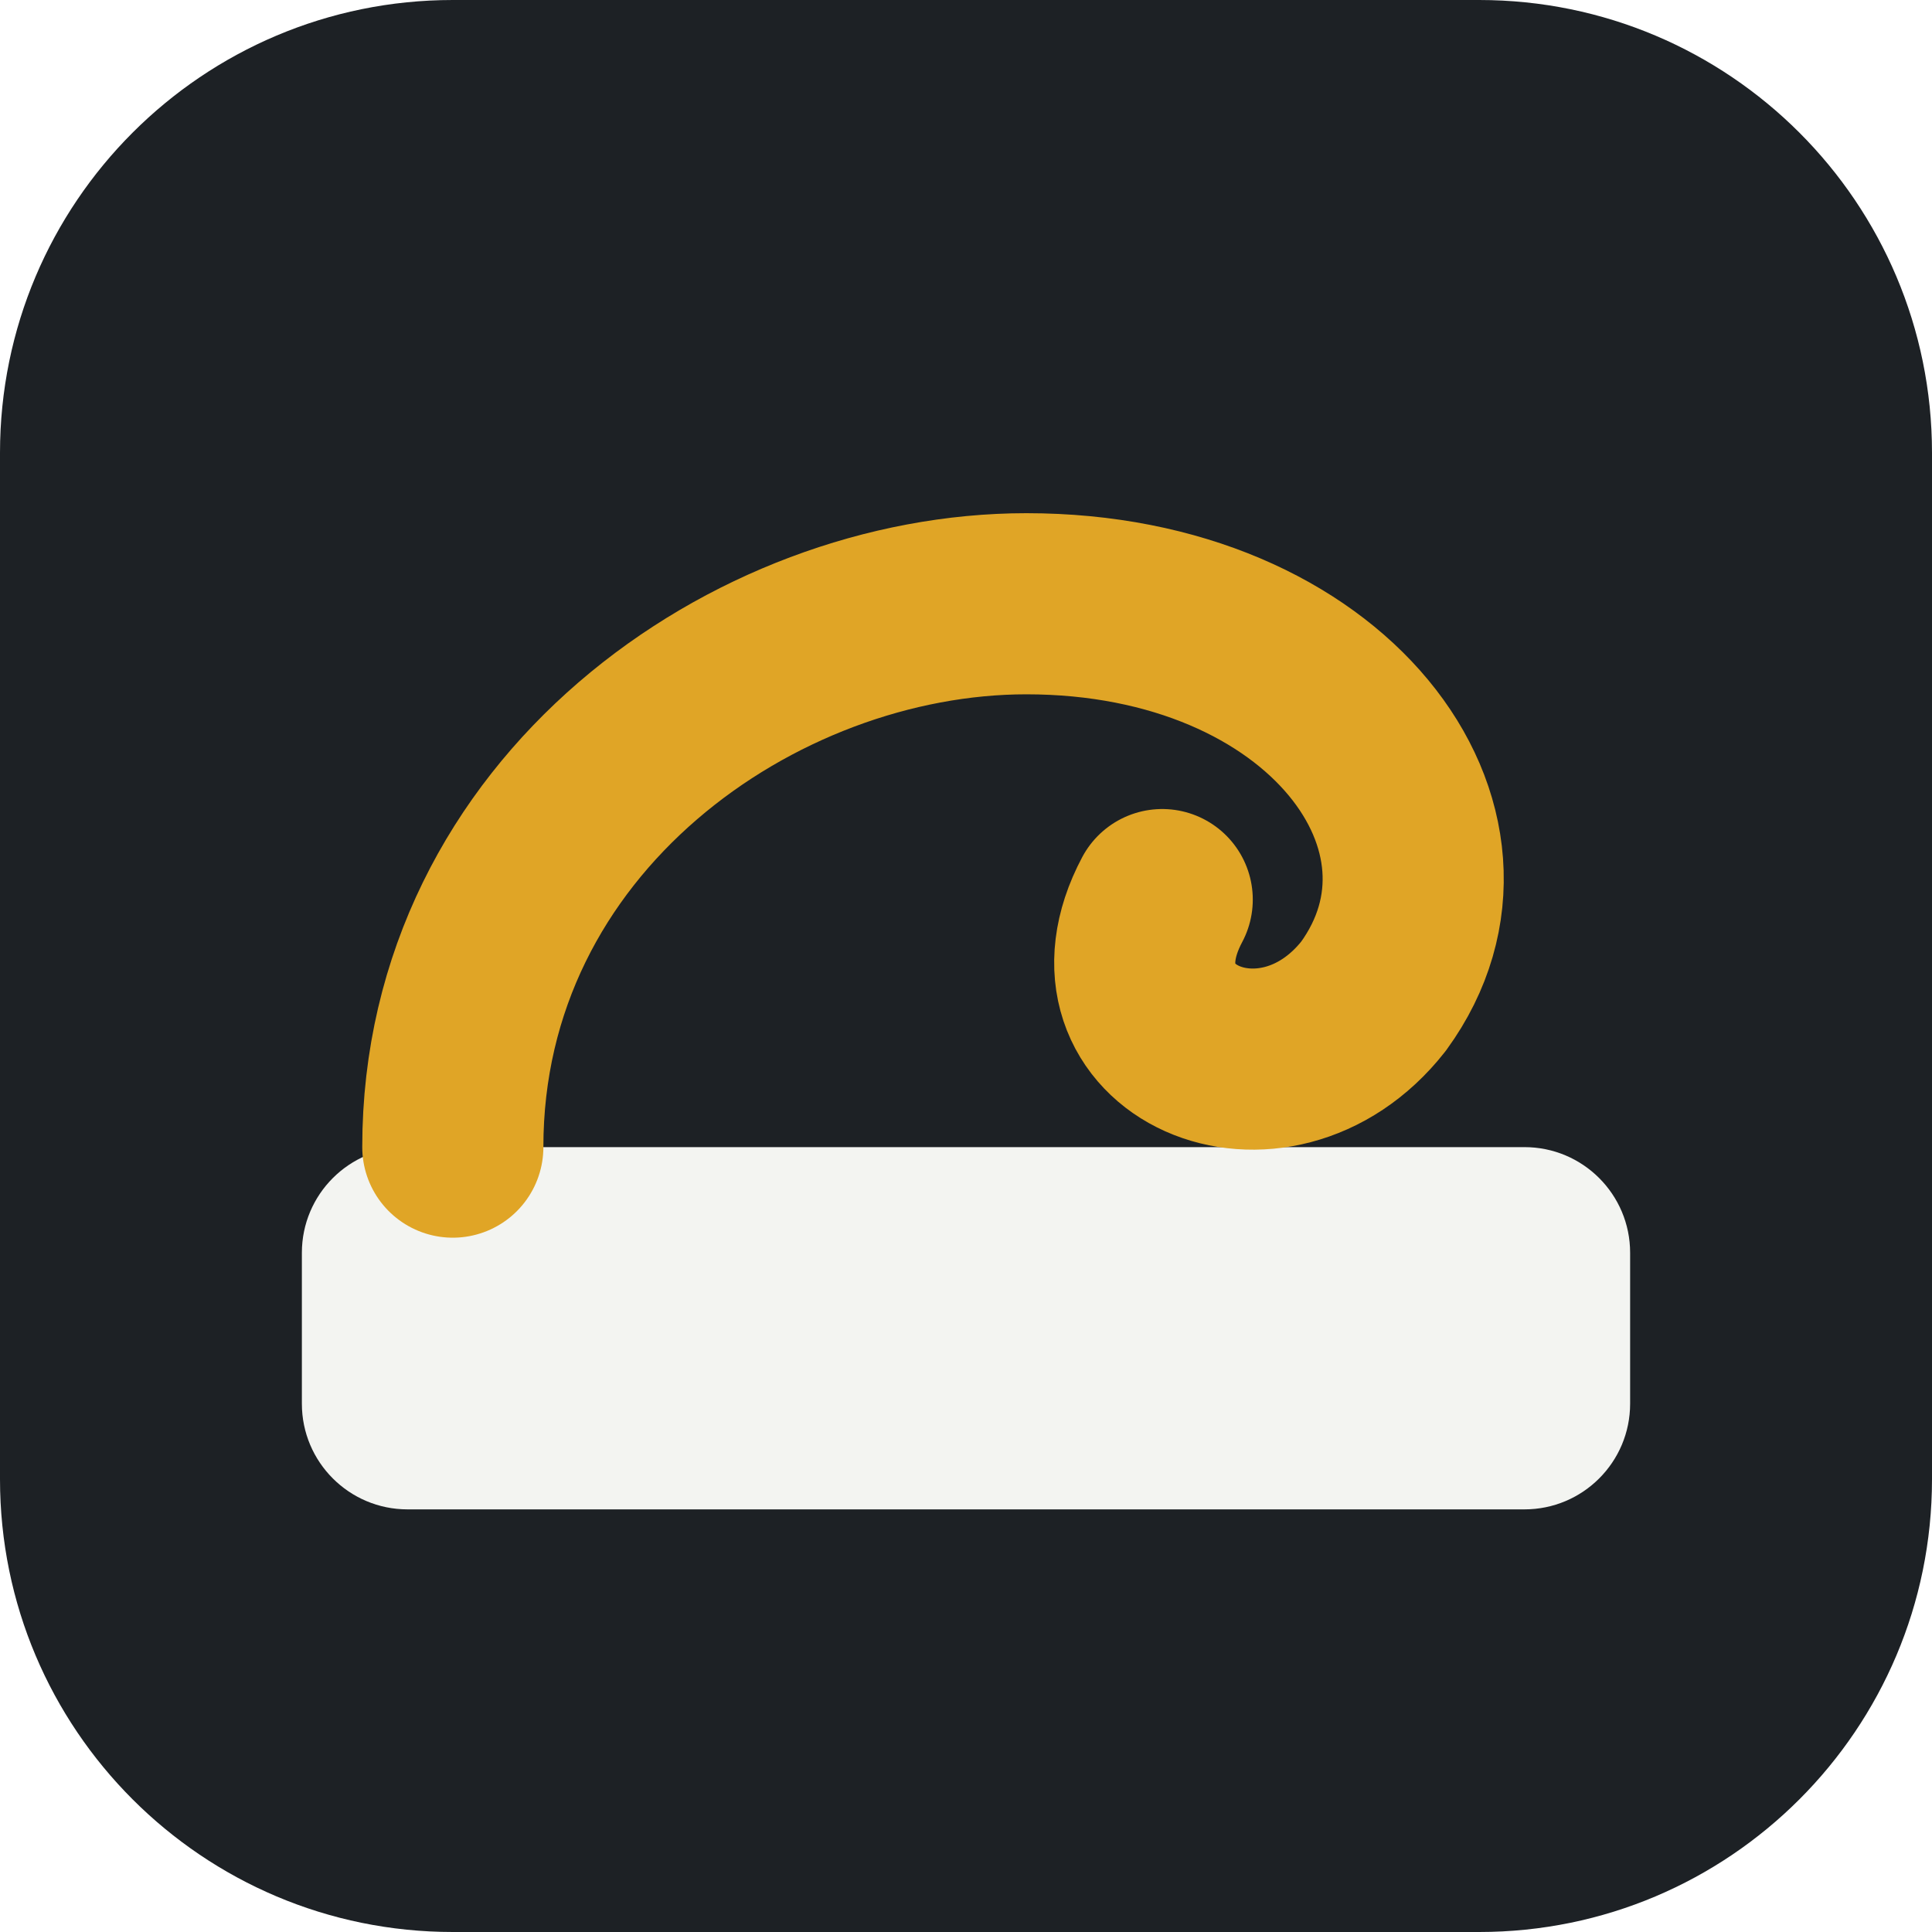
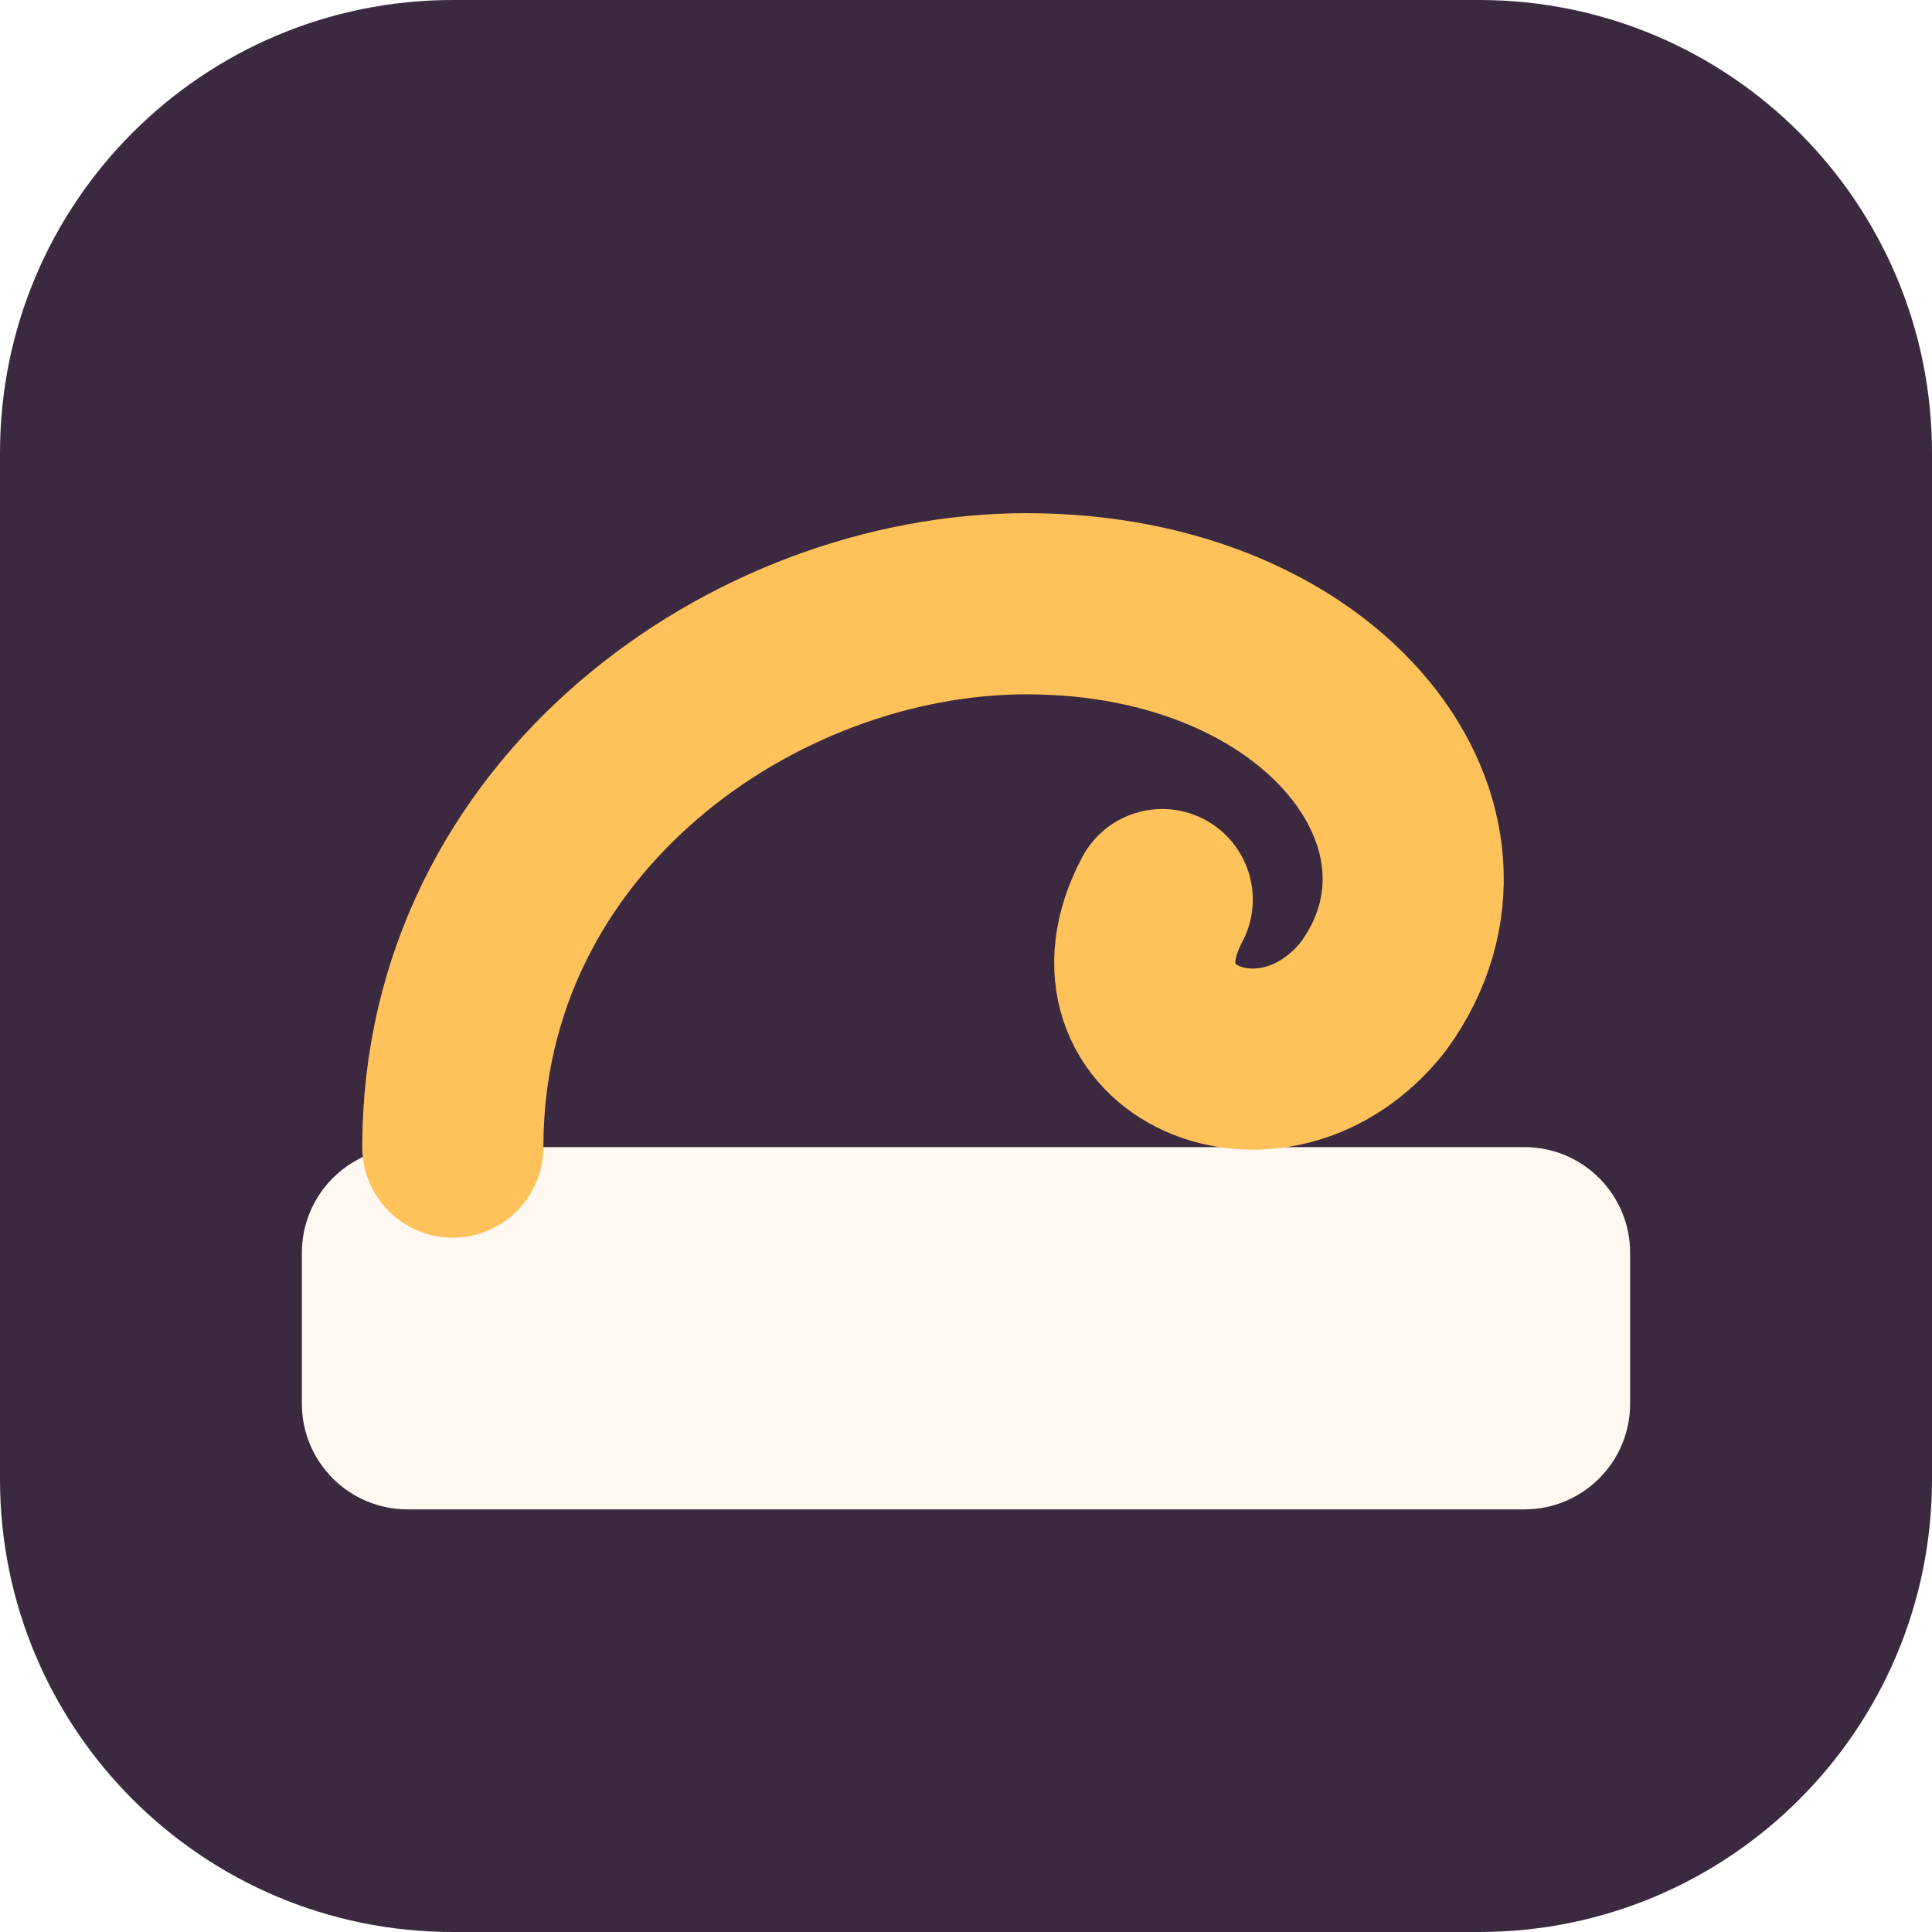
<svg xmlns="http://www.w3.org/2000/svg" viewBox="0 0 64 64" role="img" aria-label="Brass shaving curling off a clean board">
-   <rect width="64" height="64" rx="15" fill="#1D2125" />
-   <rect x="10" y="38" width="44" height="12" rx="3.5" fill="#F3F4F1" />
-   <path d="M15 38 C15 27 25 20 34 20 C44 20 49.5 27.5 45.5 33 C42.2 37.2 36 34.5 38.5 29.8" fill="none" stroke="#E0A526" stroke-width="6" stroke-linecap="round" stroke-linejoin="round" />
+   <rect width="64" height="64" rx="15" fill="#3B2A3F" />
+   <rect x="10" y="38" width="44" height="12" rx="3.5" fill="#FFF8F1" />
+   <path d="M15 38 C15 27 25 20 34 20 C44 20 49.5 27.5 45.5 33 C42.2 37.2 36 34.5 38.5 29.8" fill="none" stroke="#FFC25A" stroke-width="6" stroke-linecap="round" stroke-linejoin="round" />
</svg>
